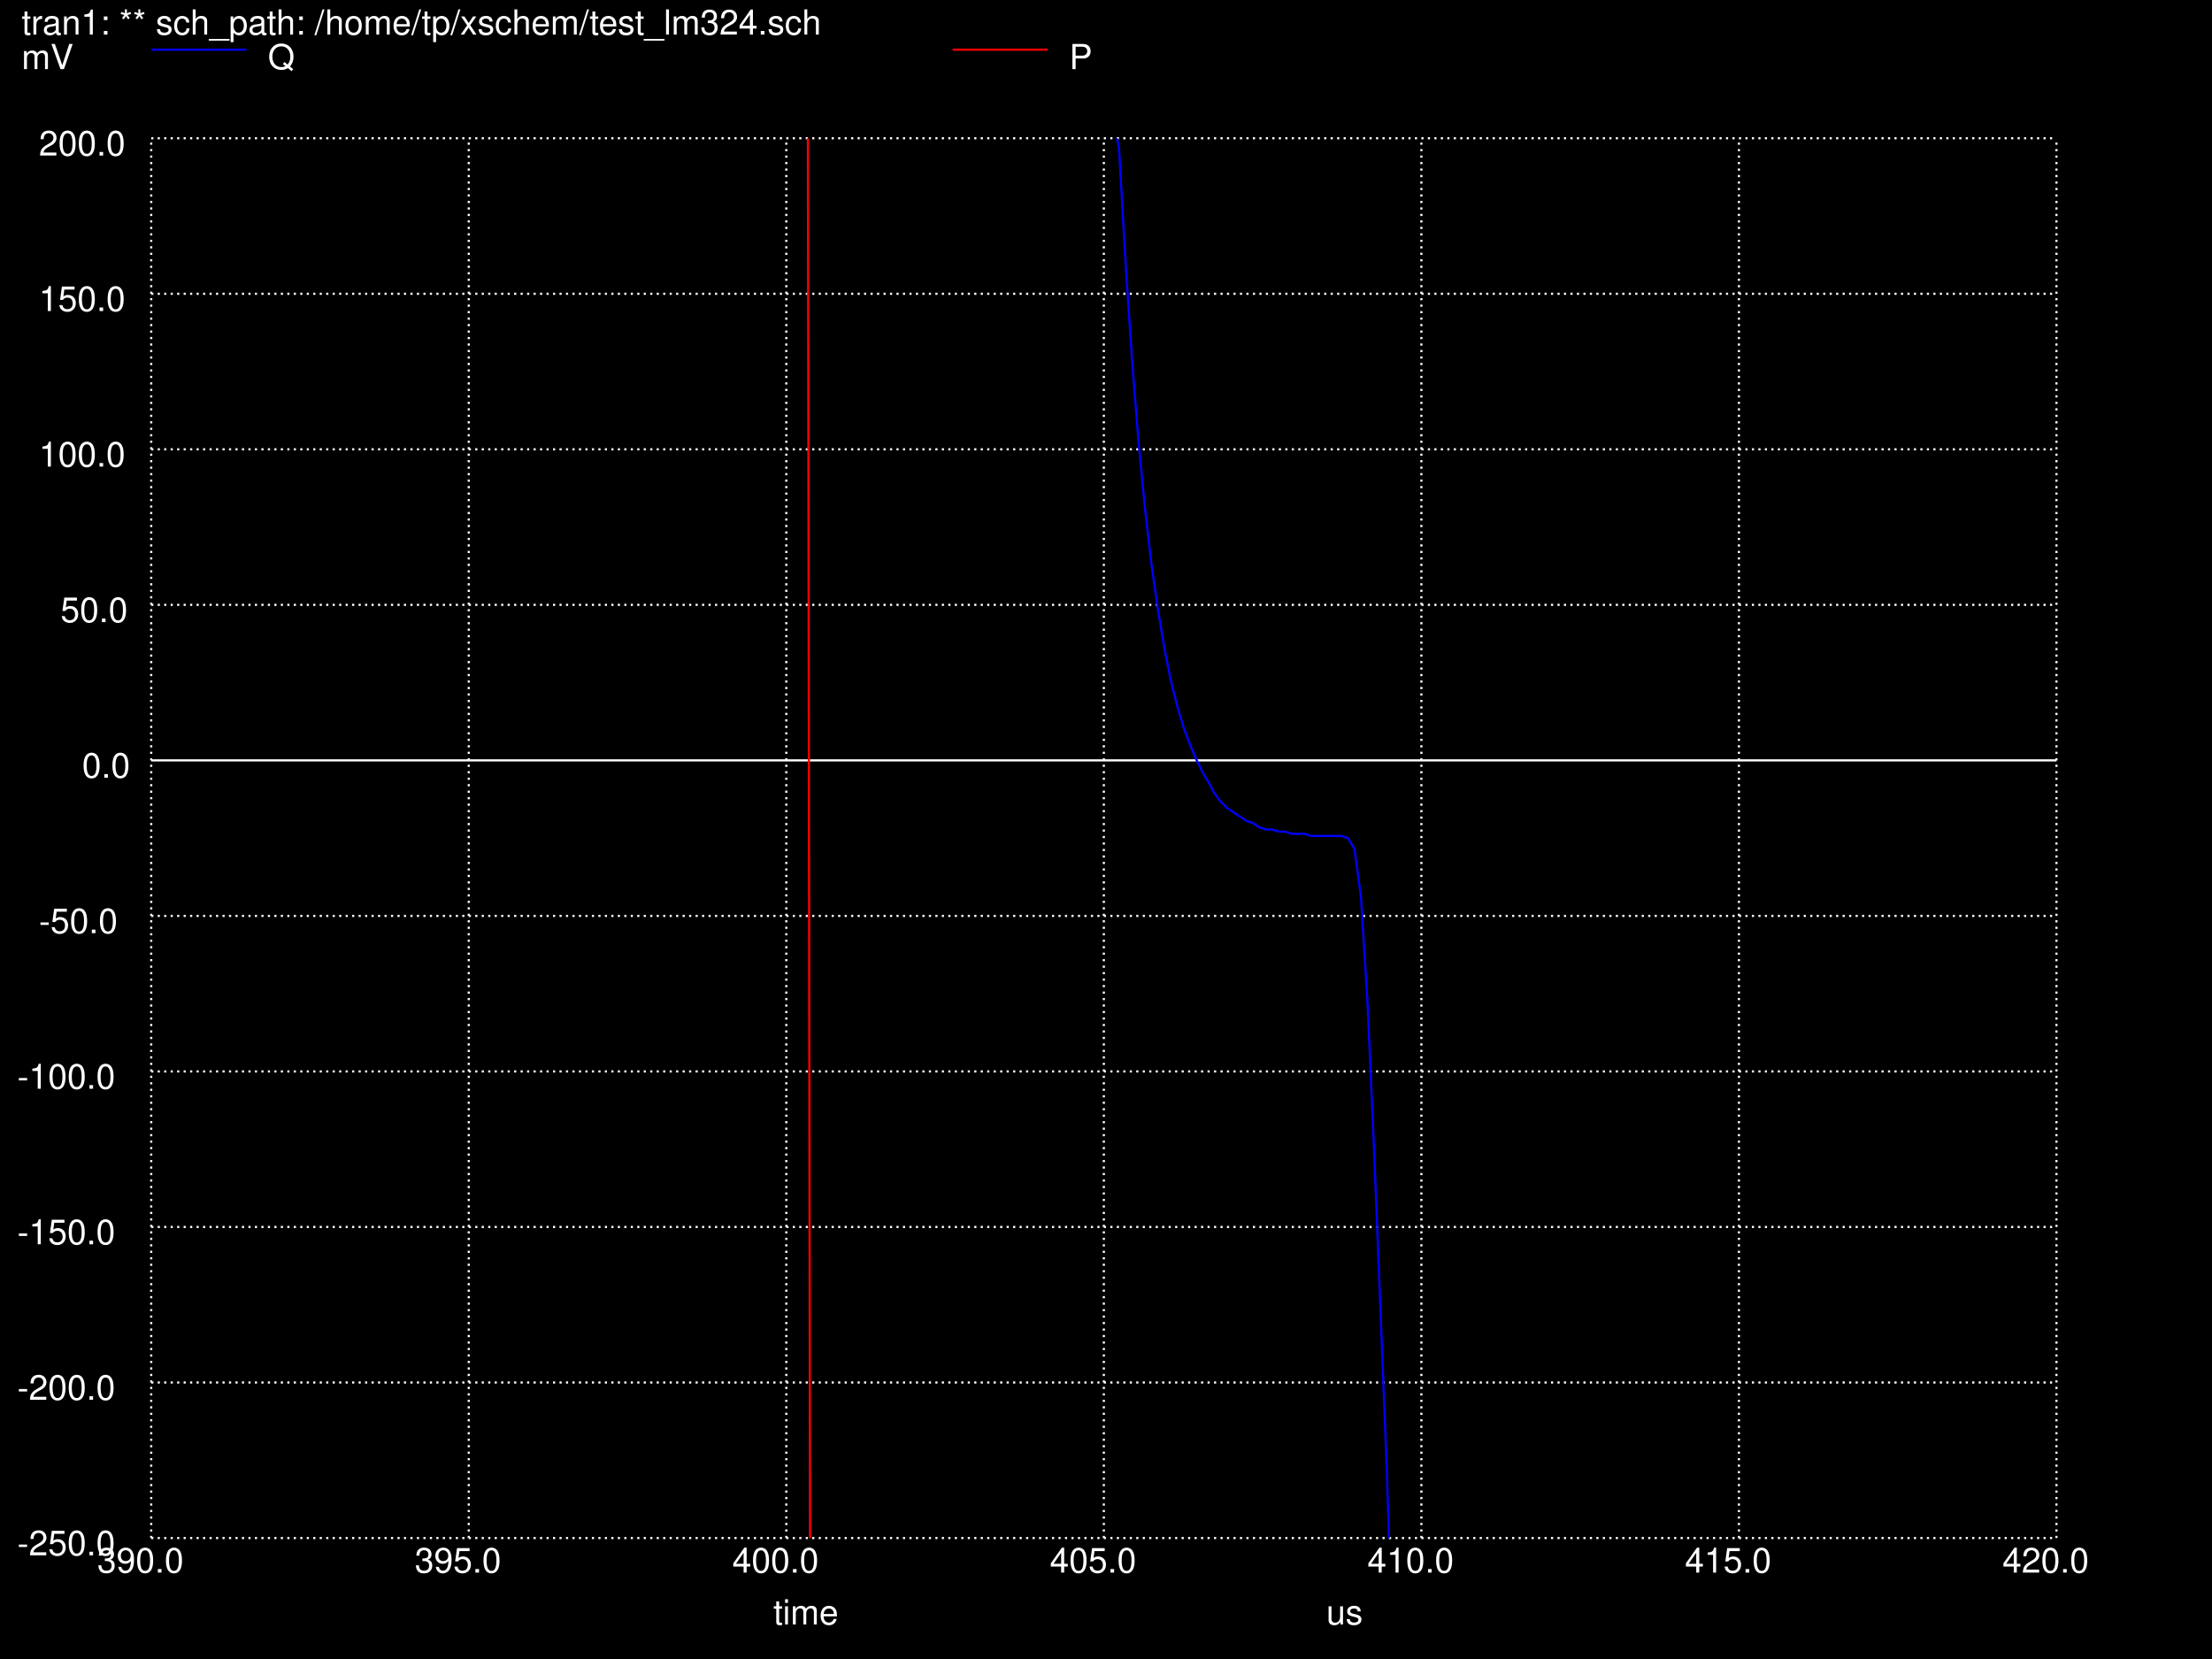
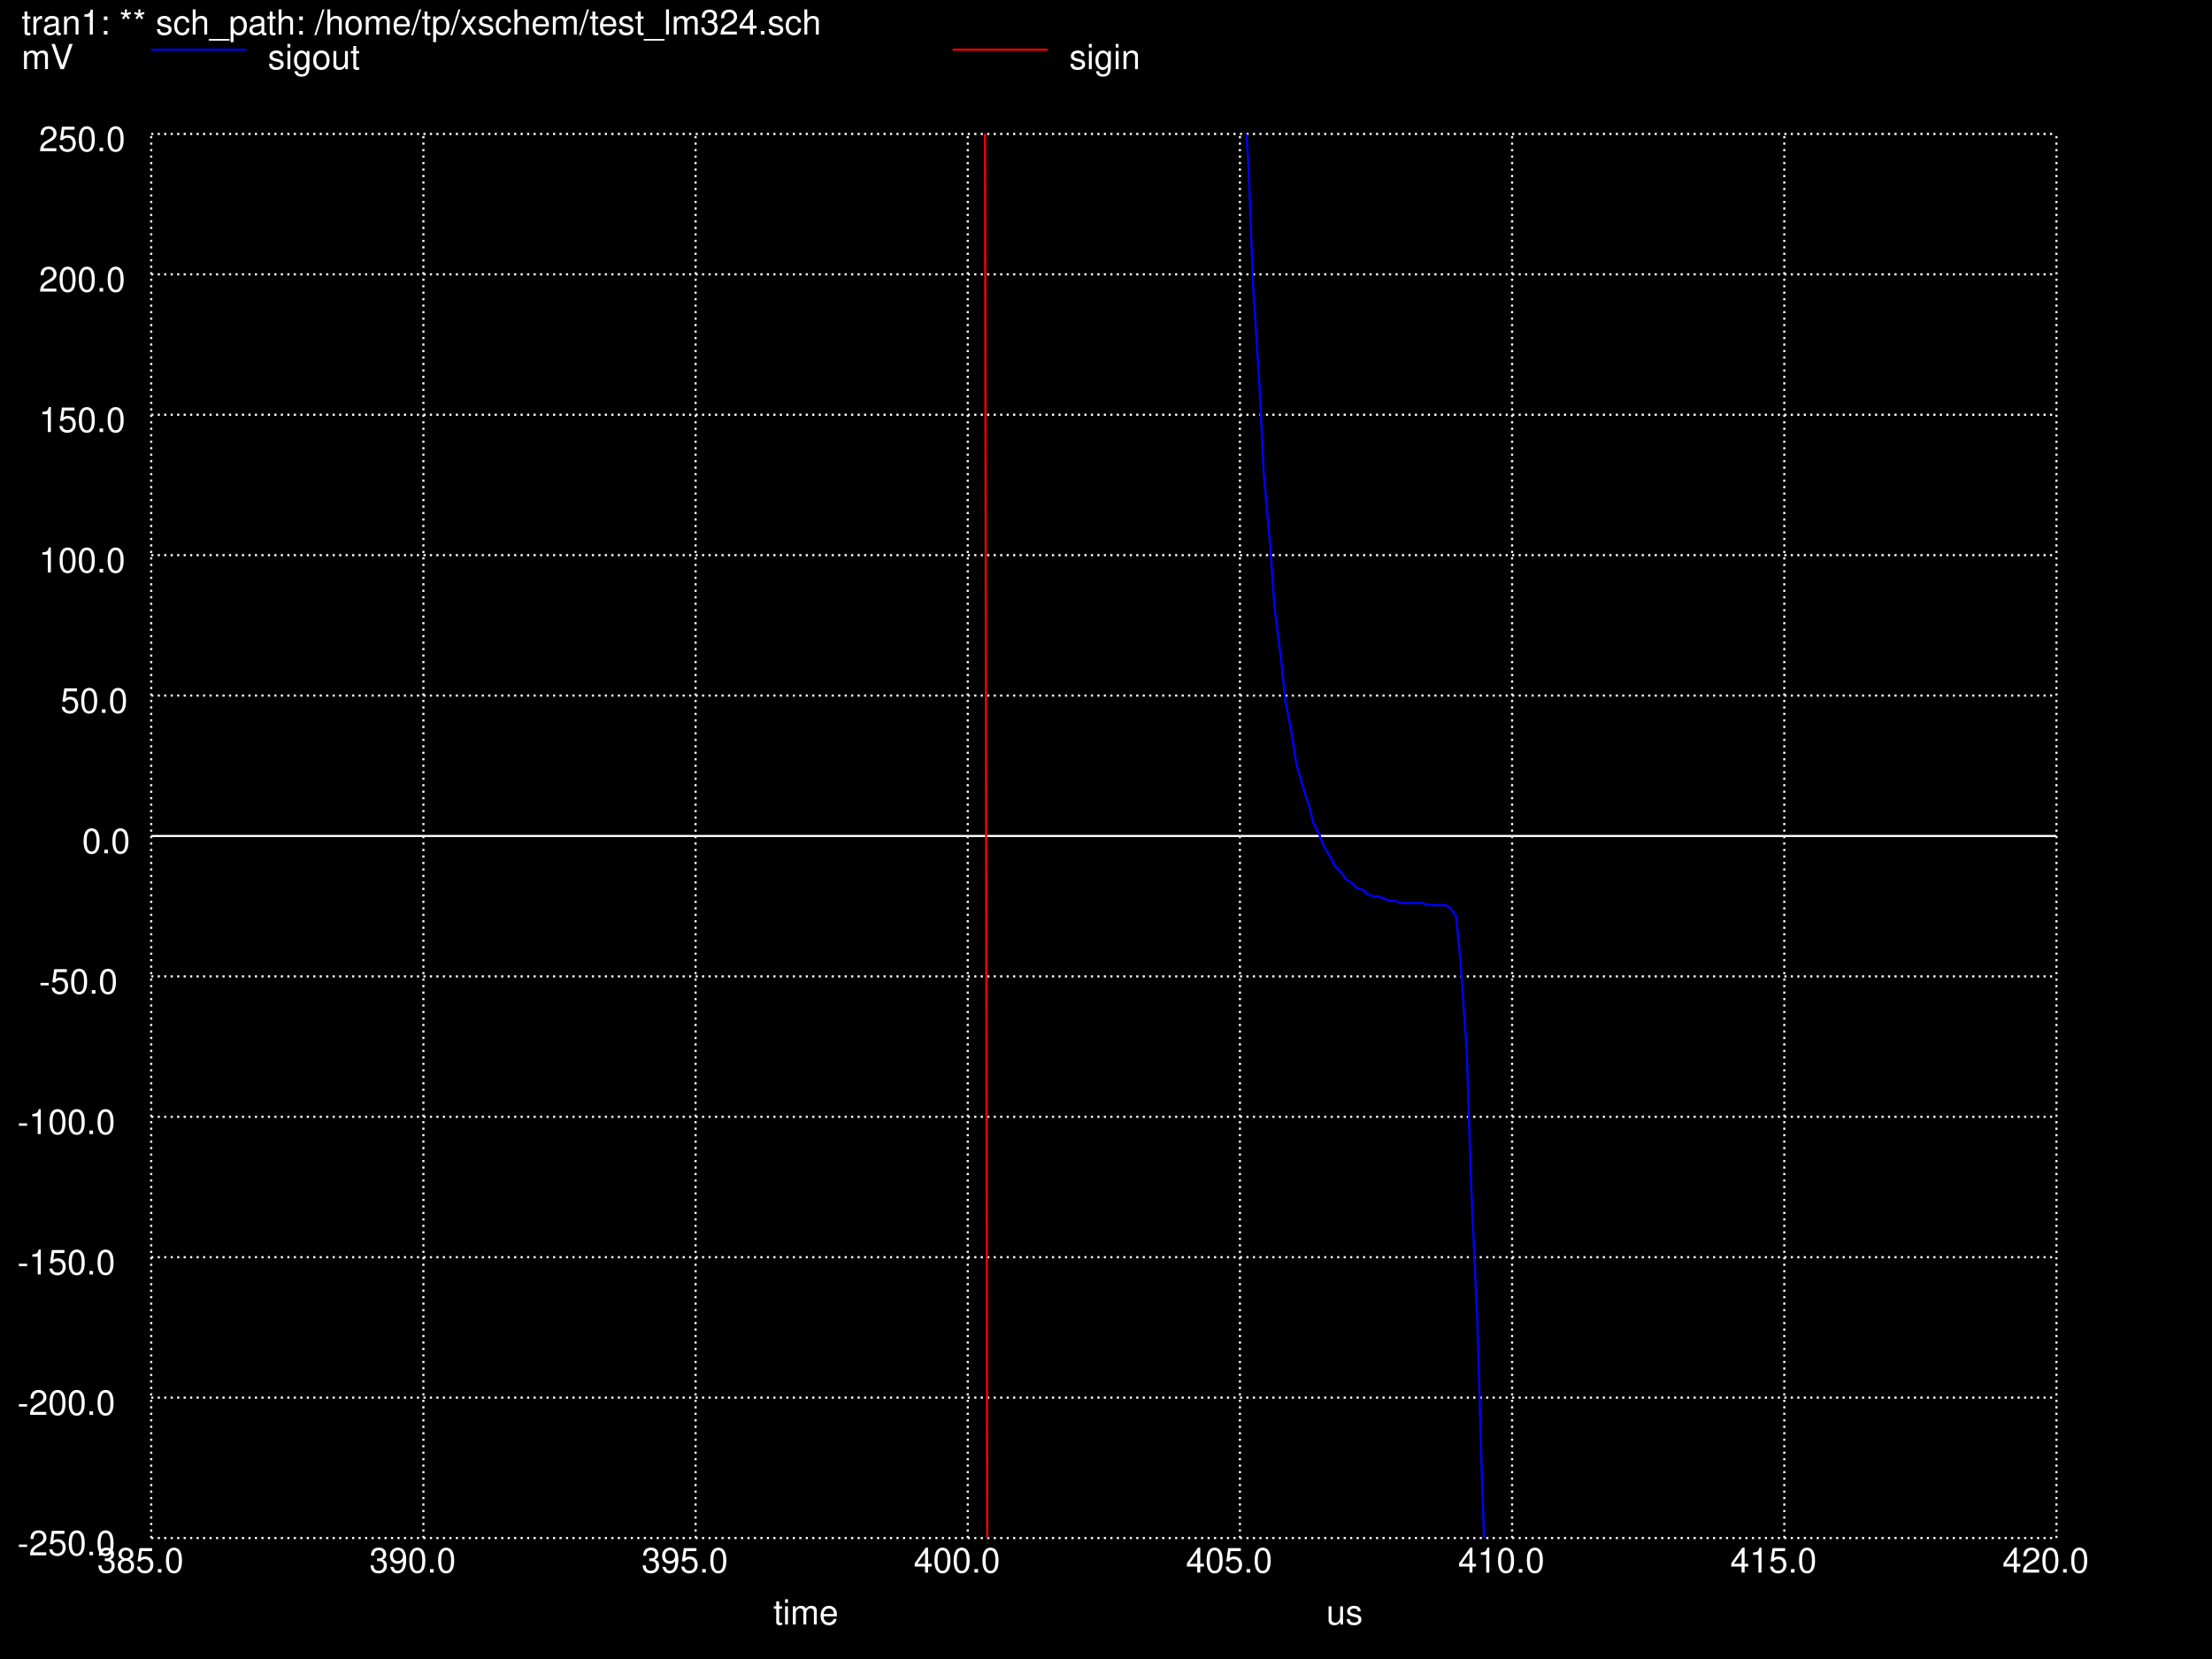
<svg xmlns="http://www.w3.org/2000/svg" version="1.1" width="100%" height="100%" viewBox="0 0 1024 768" style="fill: none; font-family: Helvetica;  font: Helvetica; ">
  <rect x="0" y="0" width="1024" height="768" fill="black" stroke="none" />
  <text stroke="none" fill="white" font-size="16" x="358" y="752">
time
</text>
  <text stroke="none" fill="white" font-size="16" x="10" y="16">
tran1: ** sch_path: /home/tp/xschem/test_lm324.sch
</text>
-   <path stroke="white" stroke-dasharray="1,2" d="M70 712l0 -648" />
+   <path stroke="white" stroke-dasharray="1,2" d="M70 712l0 -650" />
  <text stroke="none" fill="white" font-size="16" x="45" y="728">
+ 385.0
+ </text>
+   <path stroke="white" stroke-dasharray="1,2" d="M196 712l0 -650" />
+   <text stroke="none" fill="white" font-size="16" x="171" y="728">
390.0
</text>
-   <path stroke="white" stroke-dasharray="1,2" d="M217 712l0 -648" />
-   <text stroke="none" fill="white" font-size="16" x="192" y="728">
+   <path stroke="white" stroke-dasharray="1,2" d="M322 712l0 -650" />
+   <text stroke="none" fill="white" font-size="16" x="297" y="728">
395.0
</text>
-   <path stroke="white" stroke-dasharray="1,2" d="M364 712l0 -648" />
-   <text stroke="none" fill="white" font-size="16" x="339" y="728">
+   <path stroke="white" stroke-dasharray="1,2" d="M448 712l0 -650" />
+   <text stroke="none" fill="white" font-size="16" x="423" y="728">
400.0
</text>
-   <path stroke="white" stroke-dasharray="1,2" d="M511 712l0 -648" />
-   <text stroke="none" fill="white" font-size="16" x="486" y="728">
+   <path stroke="white" stroke-dasharray="1,2" d="M574 712l0 -650" />
+   <text stroke="none" fill="white" font-size="16" x="549" y="728">
405.0
</text>
-   <path stroke="white" stroke-dasharray="1,2" d="M658 712l0 -648" />
-   <text stroke="none" fill="white" font-size="16" x="633" y="728">
+   <path stroke="white" stroke-dasharray="1,2" d="M700 712l0 -650" />
+   <text stroke="none" fill="white" font-size="16" x="675" y="728">
410.0
</text>
-   <path stroke="white" stroke-dasharray="1,2" d="M805 712l0 -648" />
-   <text stroke="none" fill="white" font-size="16" x="780" y="728">
+   <path stroke="white" stroke-dasharray="1,2" d="M826 712l0 -650" />
+   <text stroke="none" fill="white" font-size="16" x="801" y="728">
415.0
</text>
-   <path stroke="white" stroke-dasharray="1,2" d="M952 712l0 -648" />
+   <path stroke="white" stroke-dasharray="1,2" d="M952 712l0 -650" />
  <text stroke="none" fill="white" font-size="16" x="927" y="728">
420.0
</text>
  <text stroke="none" fill="white" font-size="16" x="614" y="752">
us
</text>
  <path stroke="white" stroke-dasharray="1,2" d="M70 712l882 0" />
  <text stroke="none" fill="white" font-size="16" x="8" y="720">
-250.0
</text>
-   <path stroke="white" stroke-dasharray="1,2" d="M70 640l882 0" />
-   <text stroke="none" fill="white" font-size="16" x="8" y="648">
+   <path stroke="white" stroke-dasharray="1,2" d="M70 647l882 0" />
+   <text stroke="none" fill="white" font-size="16" x="8" y="655">
-200.0
</text>
-   <path stroke="white" stroke-dasharray="1,2" d="M70 568l882 0" />
-   <text stroke="none" fill="white" font-size="16" x="8" y="576">
+   <path stroke="white" stroke-dasharray="1,2" d="M70 582l882 0" />
+   <text stroke="none" fill="white" font-size="16" x="8" y="590">
-150.0
</text>
-   <path stroke="white" stroke-dasharray="1,2" d="M70 496l882 0" />
-   <text stroke="none" fill="white" font-size="16" x="8" y="504">
+   <path stroke="white" stroke-dasharray="1,2" d="M70 517l882 0" />
+   <text stroke="none" fill="white" font-size="16" x="8" y="525">
-100.0
</text>
-   <path stroke="white" stroke-dasharray="1,2" d="M70 424l882 0" />
-   <text stroke="none" fill="white" font-size="16" x="18" y="432">
+   <path stroke="white" stroke-dasharray="1,2" d="M70 452l882 0" />
+   <text stroke="none" fill="white" font-size="16" x="18" y="460">
-50.0
</text>
-   <path stroke="white" d="M70 352l882 0" />
-   <text stroke="none" fill="white" font-size="16" x="38" y="360">
+   <path stroke="white" d="M70 387l882 0" />
+   <text stroke="none" fill="white" font-size="16" x="38" y="395">
0.0
</text>
-   <path stroke="white" stroke-dasharray="1,2" d="M70 280l882 0" />
-   <text stroke="none" fill="white" font-size="16" x="28" y="288">
+   <path stroke="white" stroke-dasharray="1,2" d="M70 322l882 0" />
+   <text stroke="none" fill="white" font-size="16" x="28" y="330">
50.0
</text>
-   <path stroke="white" stroke-dasharray="1,2" d="M70 208l882 0" />
-   <text stroke="none" fill="white" font-size="16" x="18" y="216">
+   <path stroke="white" stroke-dasharray="1,2" d="M70 257l882 0" />
+   <text stroke="none" fill="white" font-size="16" x="18" y="265">
100.0
</text>
-   <path stroke="white" stroke-dasharray="1,2" d="M70 136l882 0" />
-   <text stroke="none" fill="white" font-size="16" x="18" y="144">
+   <path stroke="white" stroke-dasharray="1,2" d="M70 192l882 0" />
+   <text stroke="none" fill="white" font-size="16" x="18" y="200">
150.0
</text>
-   <path stroke="white" stroke-dasharray="1,2" d="M70 64l882 0" />
-   <text stroke="none" fill="white" font-size="16" x="18" y="72">
+   <path stroke="white" stroke-dasharray="1,2" d="M70 127l882 0" />
+   <text stroke="none" fill="white" font-size="16" x="18" y="135">
200.0
+ </text>
+   <path stroke="white" stroke-dasharray="1,2" d="M70 62l882 0" />
+   <text stroke="none" fill="white" font-size="16" x="18" y="70">
+ 250.0
</text>
  <text stroke="none" fill="white" font-size="16" x="10" y="32">
mV
</text>
  <path stroke="red" d="M441 23l44 0" />
  <text stroke="none" fill="white" font-size="16" x="495" y="32">
- P
+ sigin
</text>
-   <path stroke="red" d="M374 64l1 648" />
+   <path stroke="red" d="M456 62l1 650" />
  <path stroke="blue" d="M70 23l44 0" />
  <text stroke="none" fill="white" font-size="16" x="124" y="32">
- Q
+ sigout
</text>
-   <path stroke="blue" d="M517 64l1 4 3 53 3 45 3 38 3 31 3 26 3 21 3 18 3 15 3 12 3 10 3 8 3 7 3 6 3 5 2 4 3 4 3 3 9 6 3 1 3 2 3 1 3 0 3 1 3 0 3 1 6 0 3 1 14 0 3 1 3 5 3 22 3 48 3 67 3 75 3 76 1 31" />
+   <path stroke="blue" d="M577 62l1 16 2 53 3 47 2 41 3 34 2 28 3 24 2 19 3 16 2 13 3 11 3 9 2 8 3 6 2 5 3 5 2 4 3 3 2 3 3 2 2 2 3 1 2 2 3 1 2 0 3 1 2 1 3 0 2 1 10 0 3 1 8 0 2 1 3 4 2 20 3 43 2 61 3 67 2 69 1 28" />
</svg>
